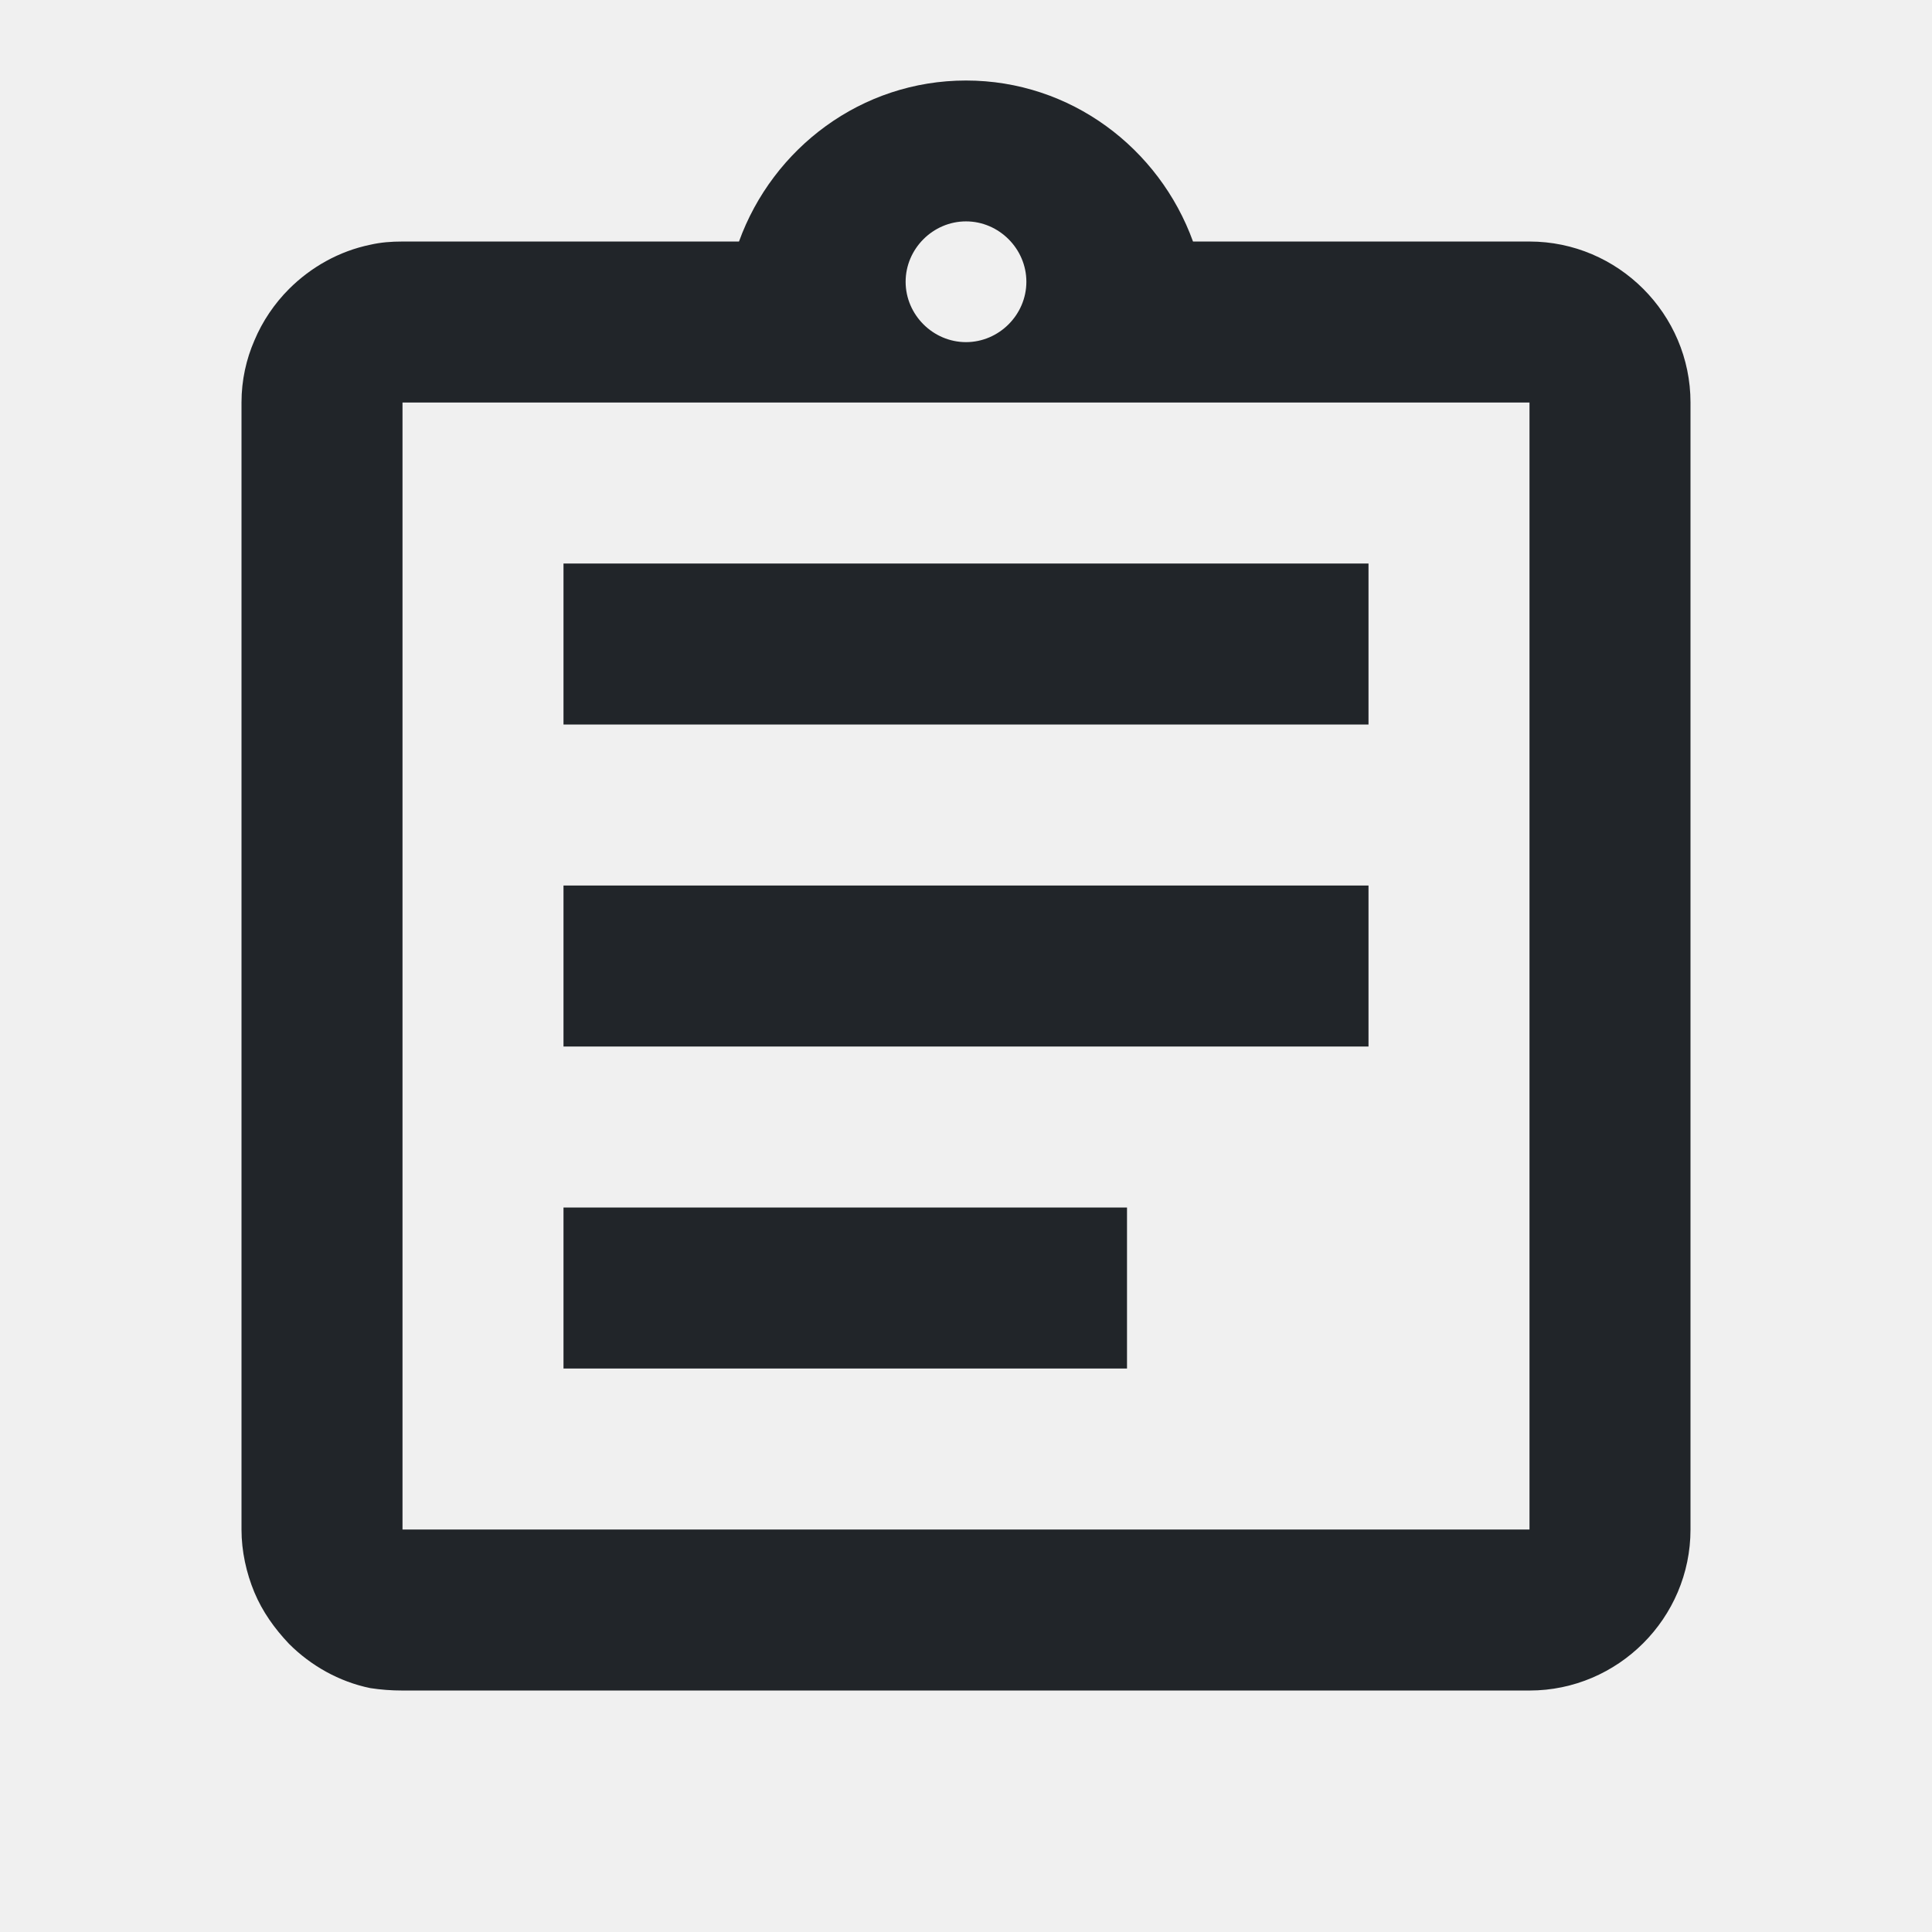
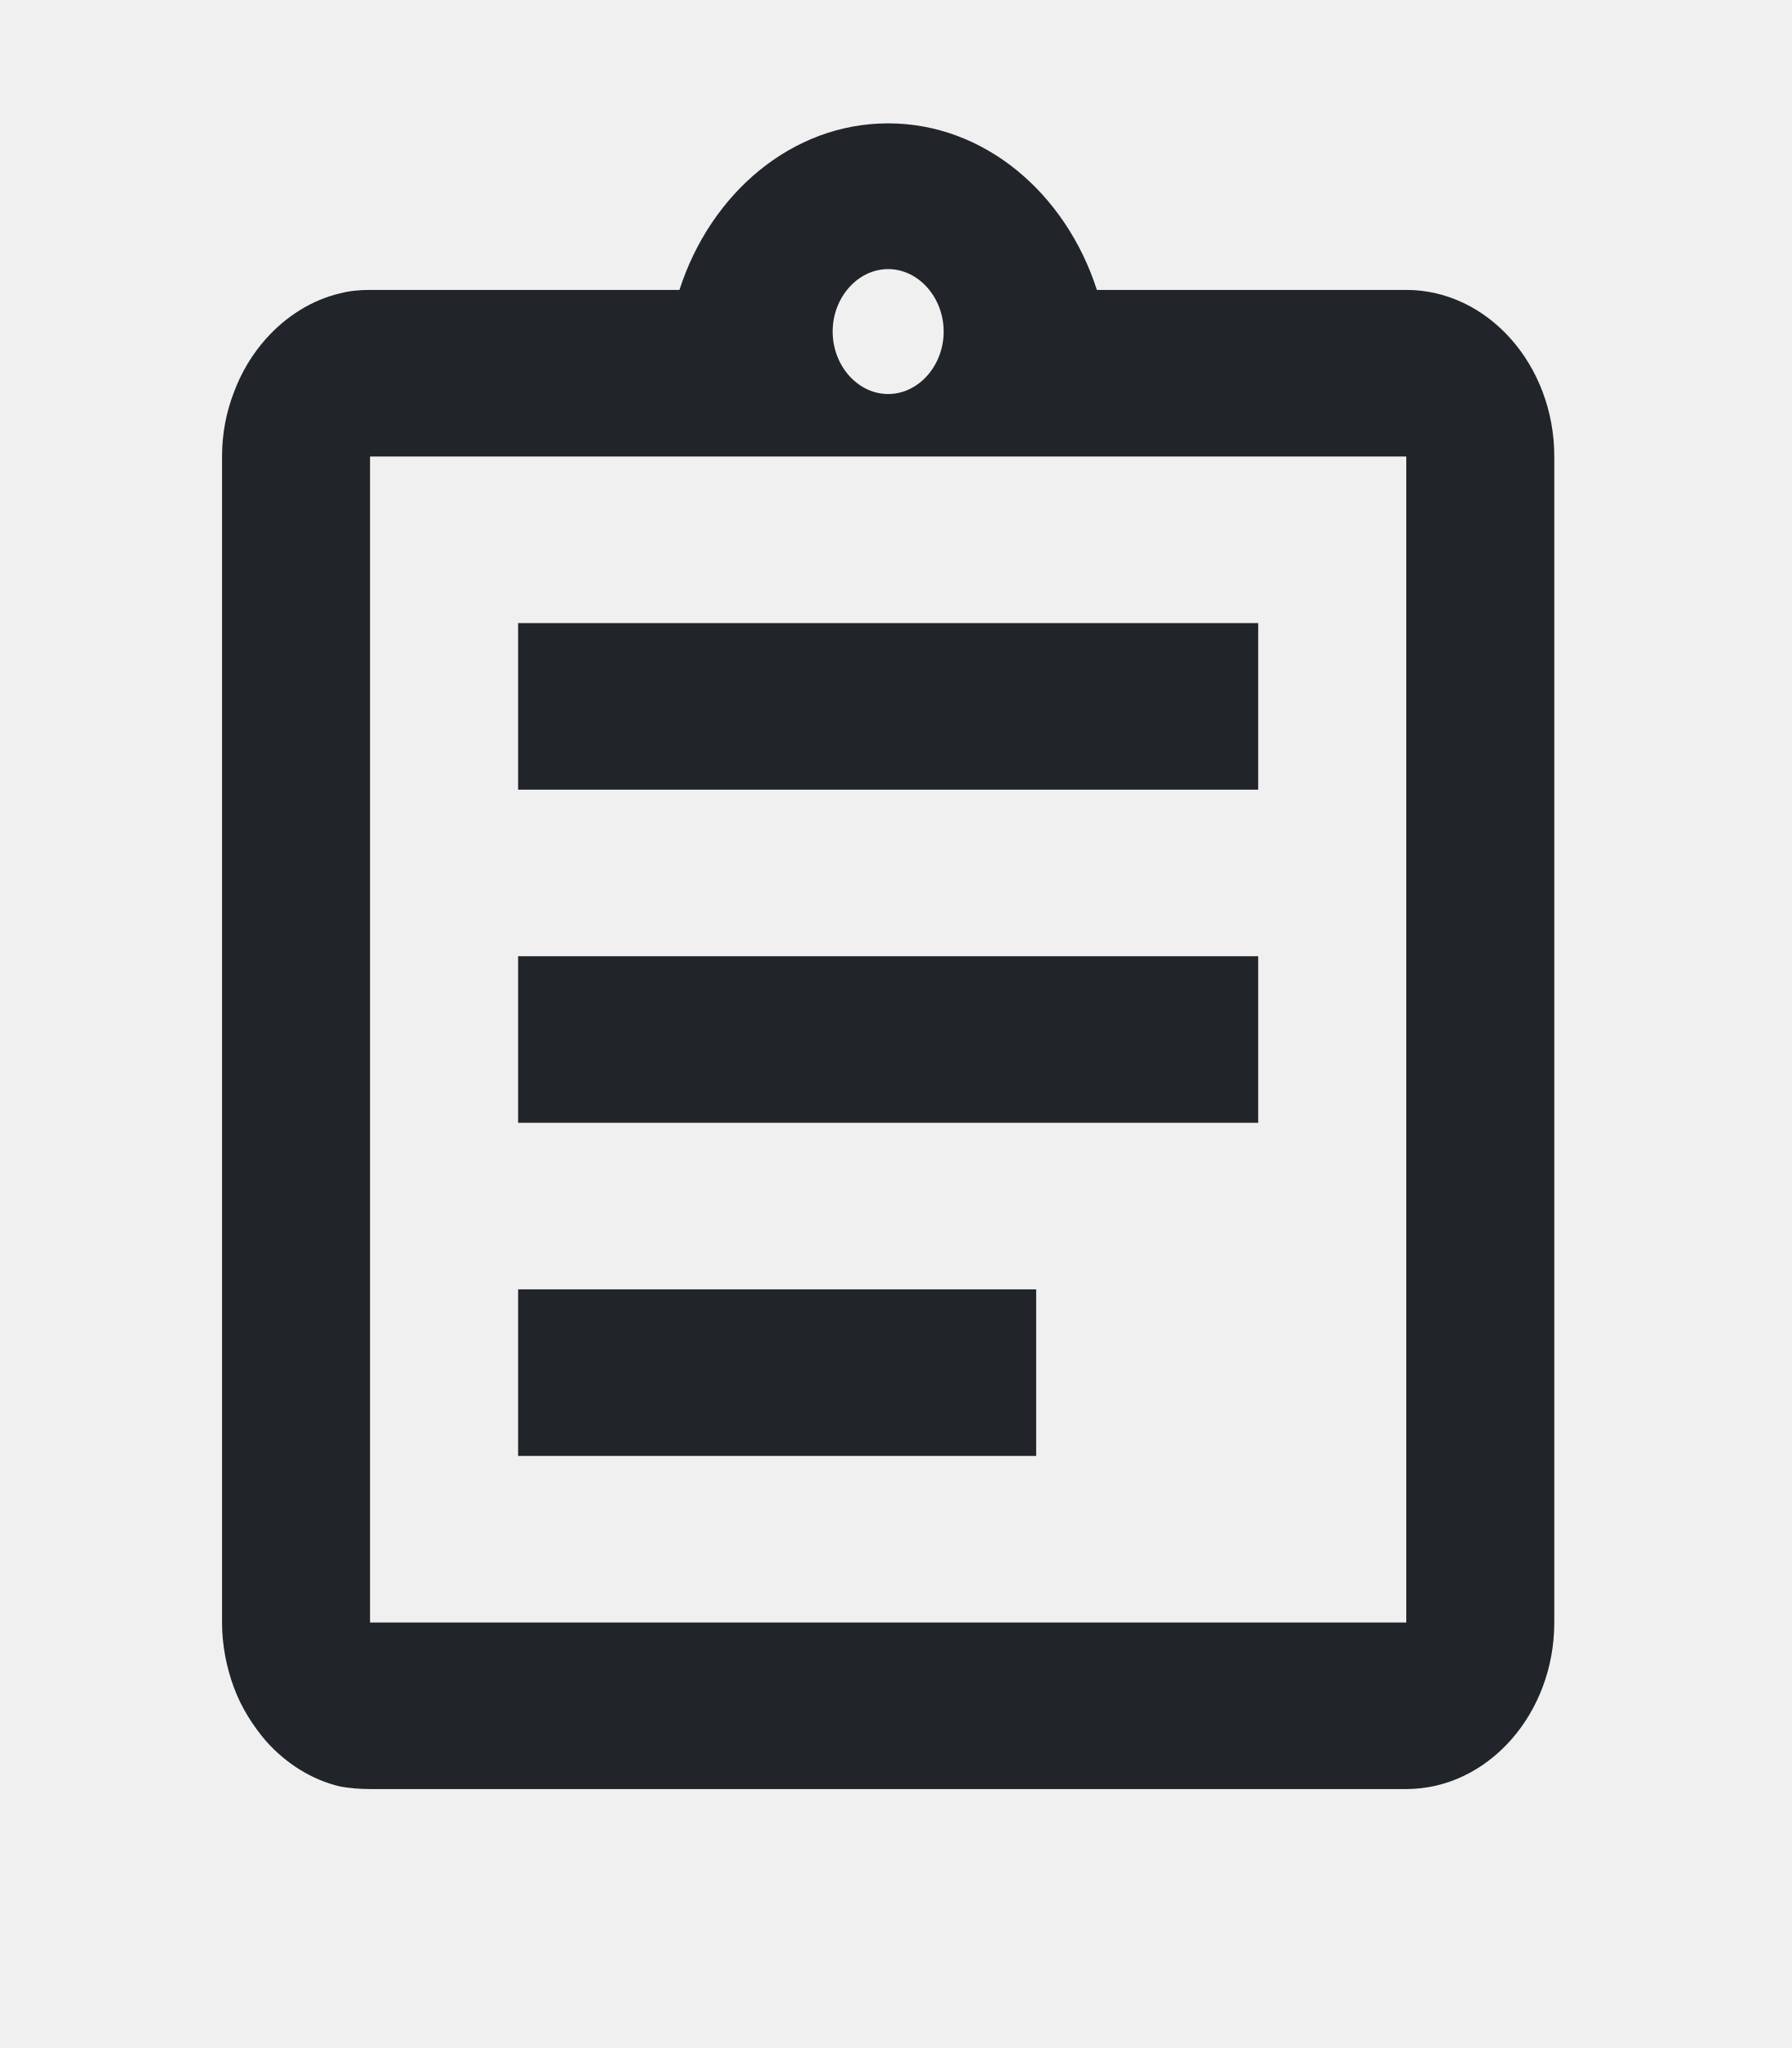
- <svg xmlns="http://www.w3.org/2000/svg" width="80" height="80" viewBox="0 0 80 80" fill="none">
-   <g clip-path="url(#clip0_549_1732)">
-     <path d="M23.333 50.001H46.667V56.667H23.333V50.001ZM23.333 36.667H56.667V43.334H23.333V36.667ZM23.333 23.334H56.667V30.001H23.333V23.334ZM63.333 10.001H49.4C48 6.134 44.333 3.334 40 3.334C35.667 3.334 32 6.134 30.6 10.001H16.667C16.2 10.001 15.767 10.034 15.333 10.134C14.033 10.401 12.867 11.067 11.967 11.967C11.367 12.567 10.867 13.301 10.533 14.101C10.2 14.867 10 15.734 10 16.667V63.334C10 64.234 10.2 65.134 10.533 65.934C10.867 66.734 11.367 67.434 11.967 68.067C12.867 68.967 14.033 69.634 15.333 69.901C15.767 69.967 16.2 70.001 16.667 70.001H63.333C67 70.001 70 67.001 70 63.334V16.667C70 13.001 67 10.001 63.333 10.001ZM40 9.167C41.367 9.167 42.5 10.301 42.5 11.667C42.5 13.034 41.367 14.167 40 14.167C38.633 14.167 37.5 13.034 37.5 11.667C37.5 10.301 38.633 9.167 40 9.167ZM63.333 63.334H16.667V16.667H63.333V63.334Z" fill="#212529" />
-   </g>
-   <defs>
-     <clipPath id="clip0_549_1732">
-       <rect width="80" height="80" fill="white" />
-     </clipPath>
-   </defs>
+ <svg xmlns="http://www.w3.org/2000/svg" width="42" height="48" viewBox="0 0 42 48" fill="none">
+   <path d="M12.146 30.219H24.291V34.123H12.146V30.219ZM12.146 22.411H29.496V26.315H12.146V22.411ZM12.146 14.603H29.496V18.507H12.146V14.603ZM32.967 6.795H25.714C24.985 4.531 23.077 2.891 20.821 2.891C18.565 2.891 16.657 4.531 15.928 6.795H8.675C8.432 6.795 8.207 6.815 7.981 6.873C7.305 7.03 6.697 7.42 6.229 7.947C5.916 8.298 5.656 8.728 5.483 9.196C5.309 9.645 5.205 10.153 5.205 10.699V38.027C5.205 38.554 5.309 39.081 5.483 39.55C5.656 40.018 5.916 40.428 6.229 40.799C6.697 41.326 7.305 41.716 7.981 41.873C8.207 41.911 8.432 41.931 8.675 41.931H32.967C34.875 41.931 36.437 40.174 36.437 38.027V10.699C36.437 8.552 34.875 6.795 32.967 6.795ZM20.821 6.307C21.532 6.307 22.122 6.971 22.122 7.771C22.122 8.572 21.532 9.235 20.821 9.235C20.11 9.235 19.52 8.572 19.52 7.771C19.52 6.971 20.11 6.307 20.821 6.307ZM32.967 38.027H8.675V10.699H32.967V38.027Z" fill="#212529" />
</svg>
